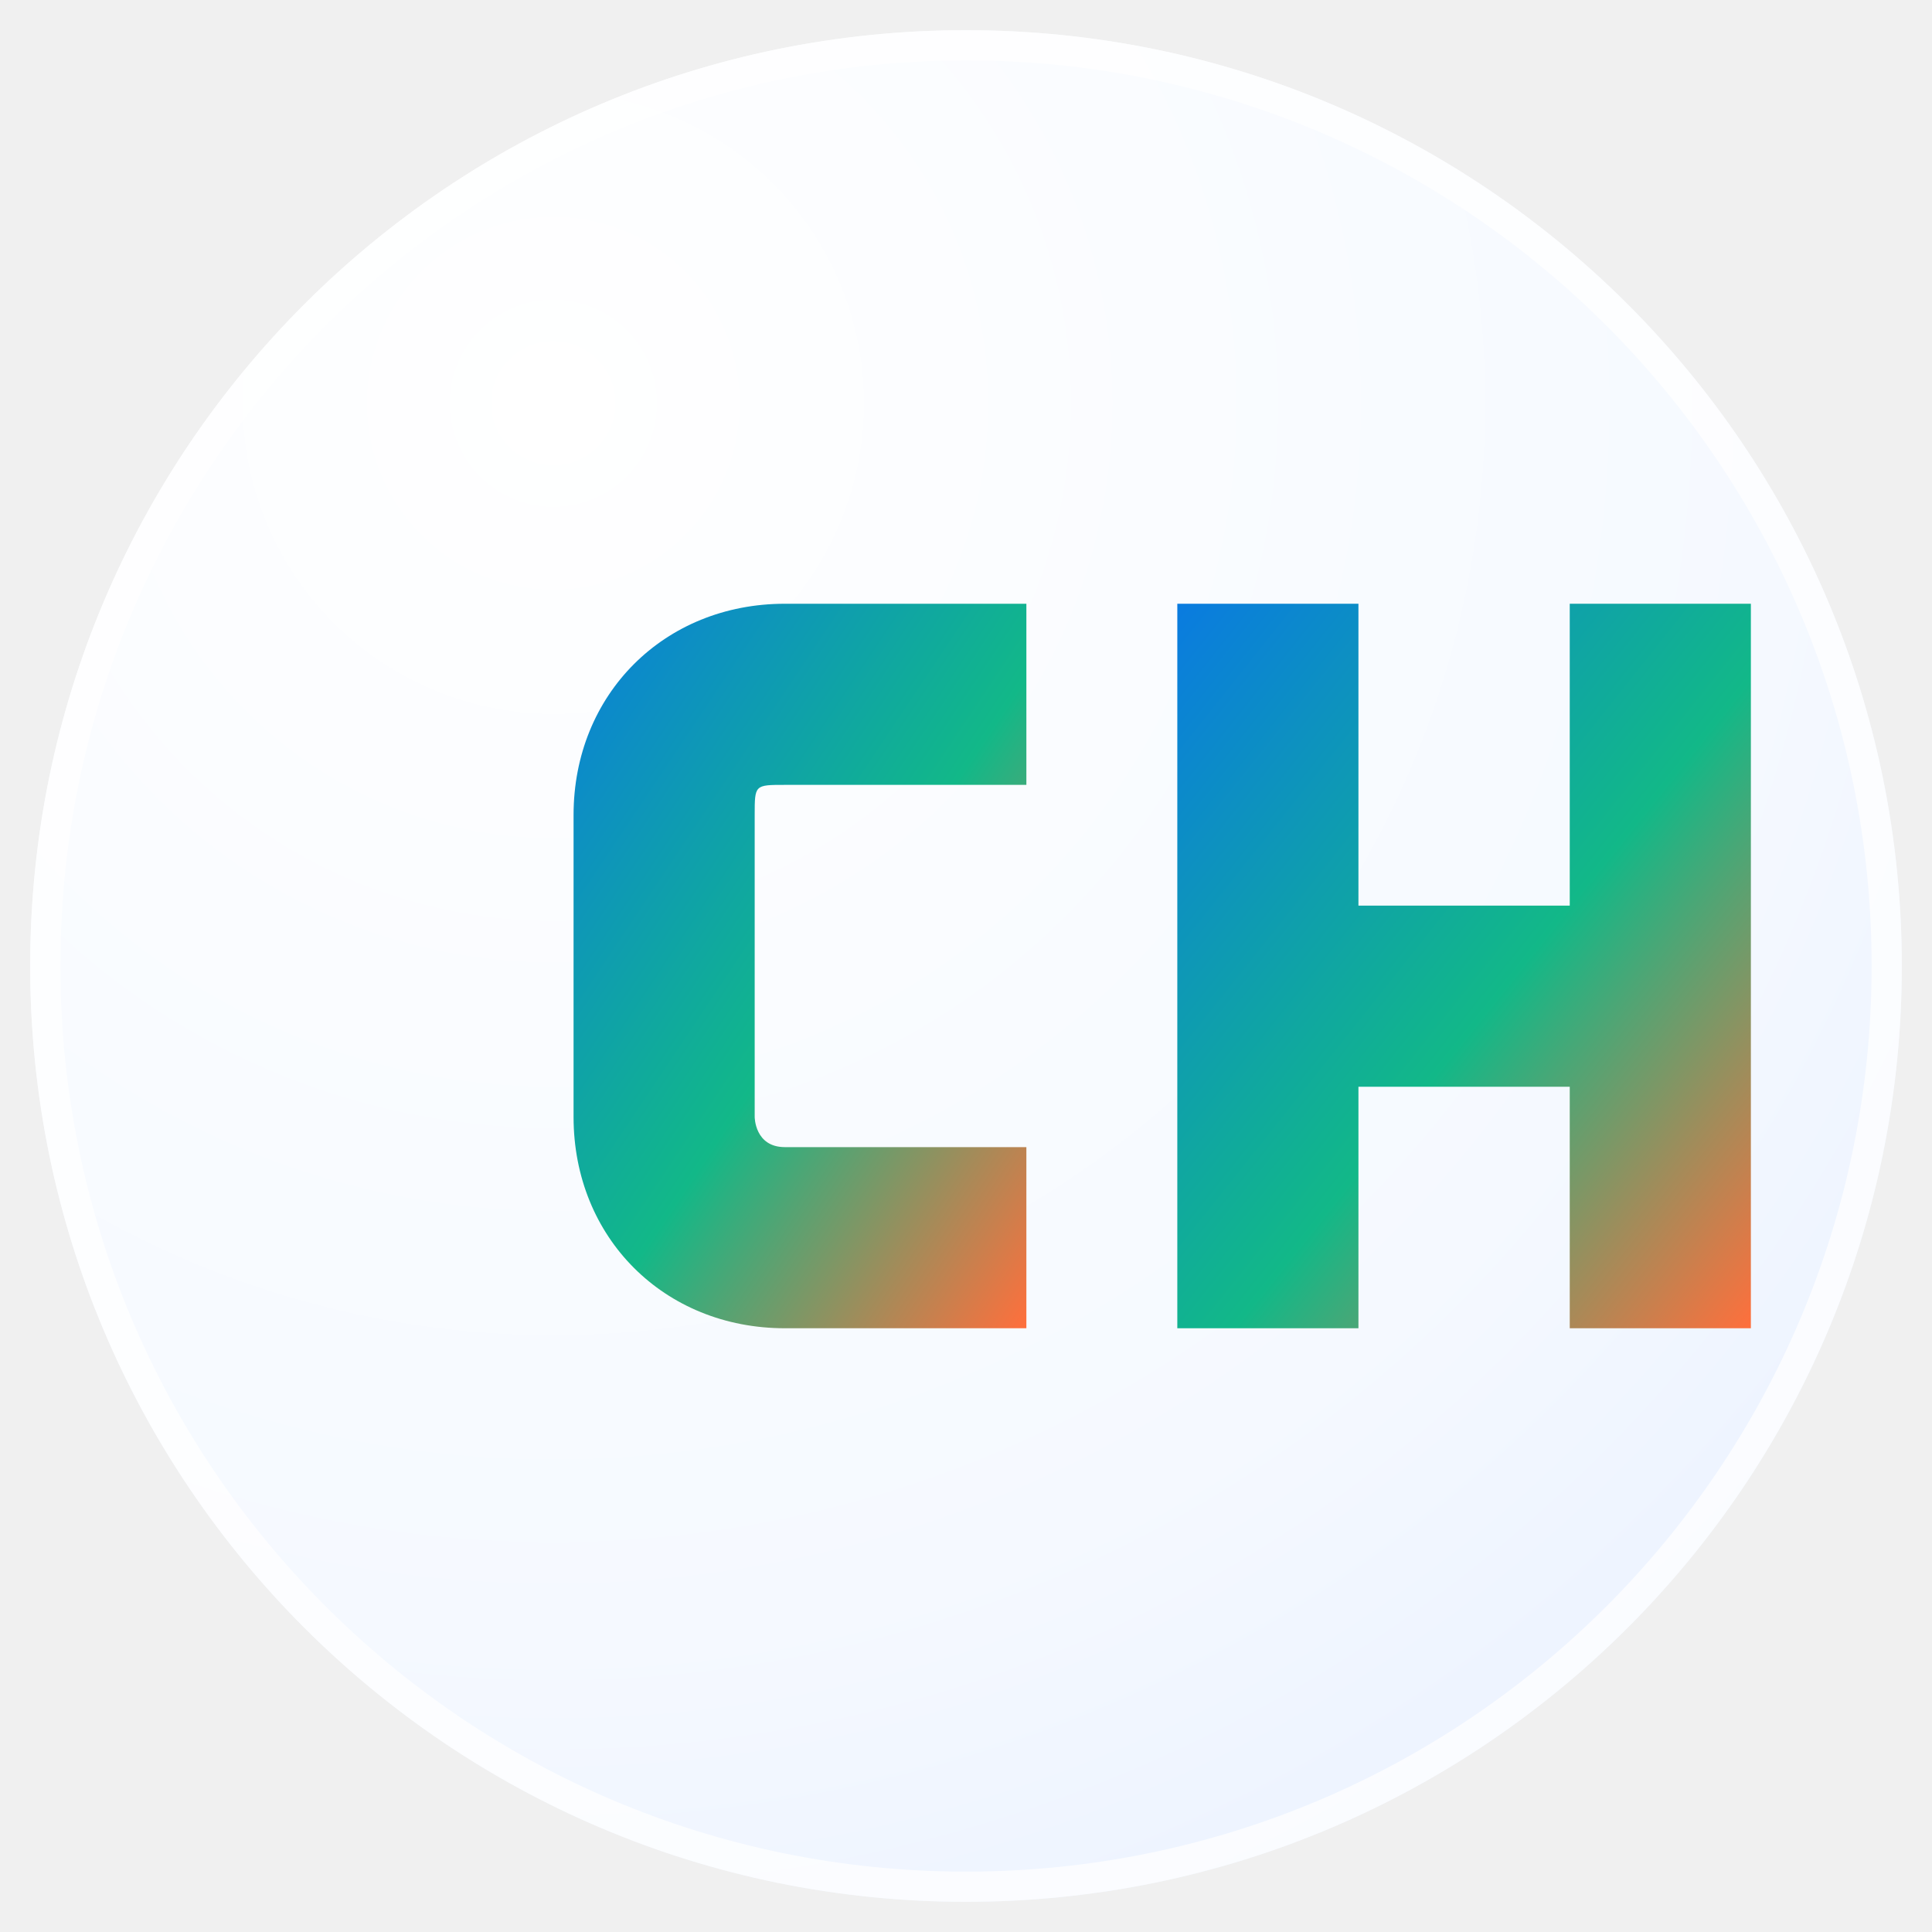
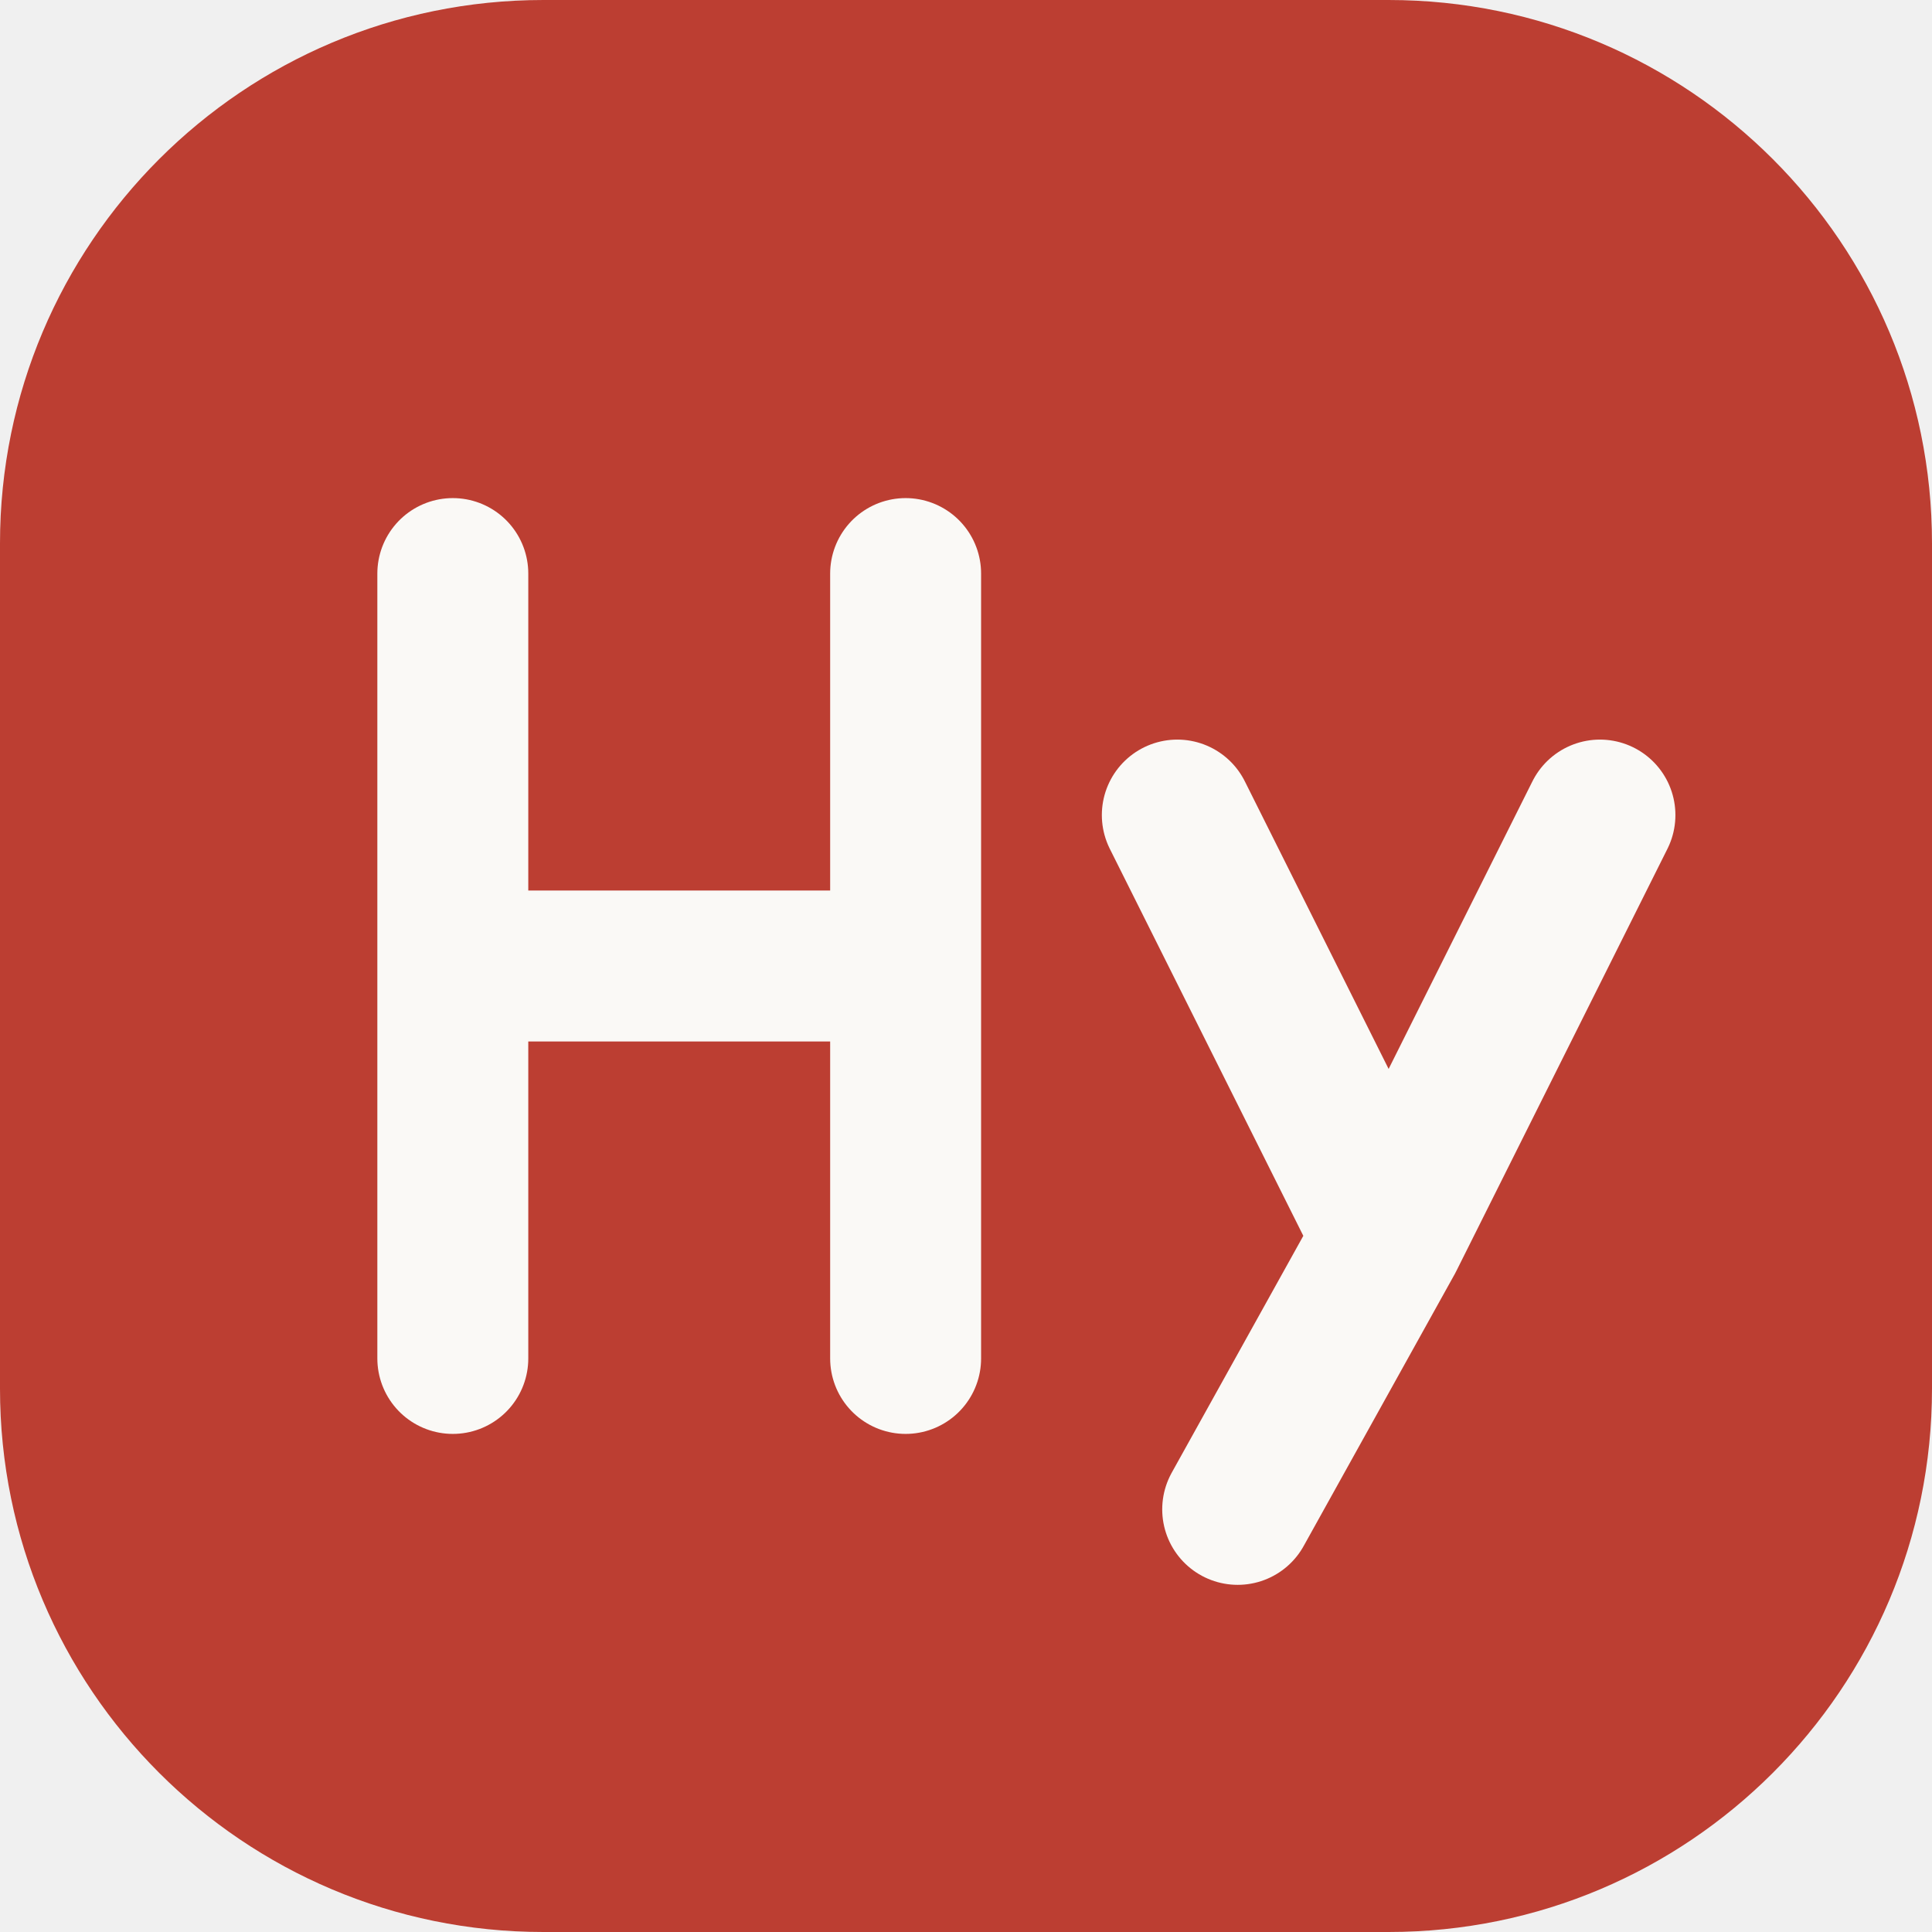
- <svg xmlns="http://www.w3.org/2000/svg" viewBox="0 0 64 64" role="img" aria-label="CH icon">
-   <defs>
-     <linearGradient id="g" x1="0" x2="1" y1="0" y2="1">
-       <stop offset="0%" stop-color="#0a7be0" />
-       <stop offset="55%" stop-color="#12b888" />
-       <stop offset="100%" stop-color="#ff6f3c" />
-     </linearGradient>
-     <radialGradient id="bg" cx="0.28" cy="0.2" r="0.92">
-       <stop offset="0%" stop-color="#ffffff" />
-       <stop offset="72%" stop-color="#f5f9ff" />
-       <stop offset="100%" stop-color="#ebf2ff" />
-     </radialGradient>
-   </defs>
-   <circle cx="32" cy="32" r="31" fill="url(#bg)" />
-   <circle cx="32" cy="32" r="30.5" fill="none" stroke="#ffffff" stroke-opacity="0.74" />
-   <path d="M18 20h8c-4 0-7 3-7 7v10c0 4 3 7 7 7h8v-6h-8c-1 0-1-1-1-1V27c0-1 0-1 1-1h8v-6h-8z" fill="url(#g)" />
-   <path d="M39 20h6v10h7V20h6v24h-6V36h-7v8h-6z" fill="url(#g)" />
+ <svg xmlns="http://www.w3.org/2000/svg" viewBox="0 0 64 64" role="img" aria-label="Hy">
+   <rect width="64" height="64" rx="18" fill="#bc3e32" />
+   <g fill="none" stroke="#faf9f6" stroke-width="5" stroke-linecap="round" stroke-linejoin="round">
+     <path d="M15 19v26m15-26v26M15 32h15" />
+     <path d="m39 27 7 14 7-14M46 41l-5 9" />
+   </g>
</svg>
